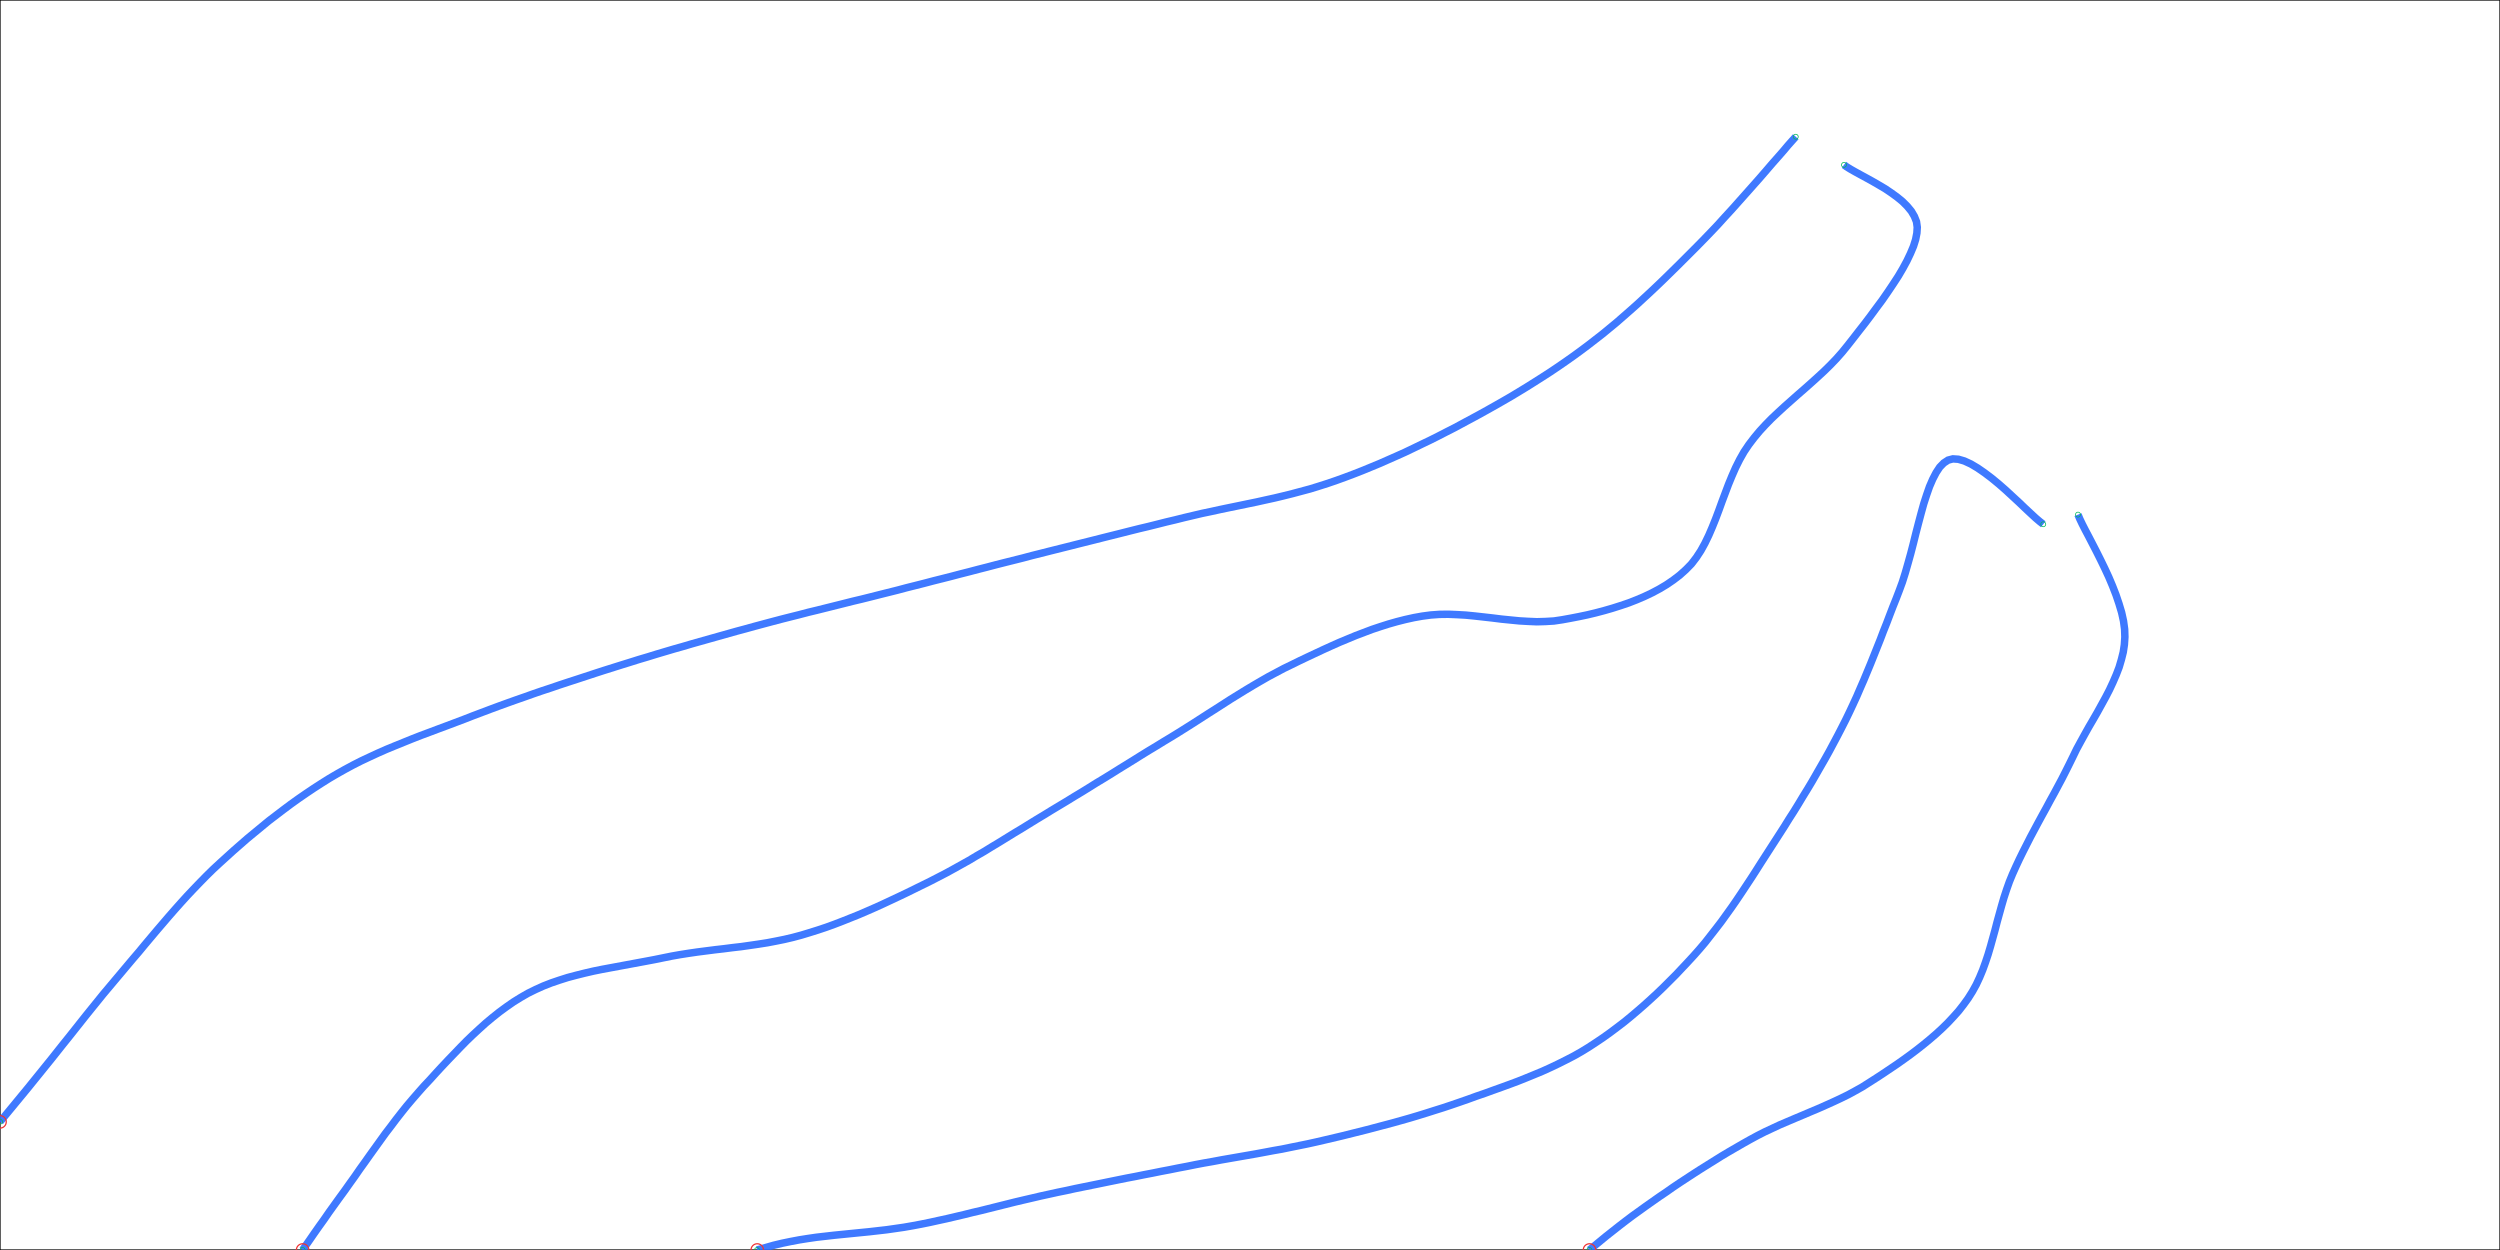
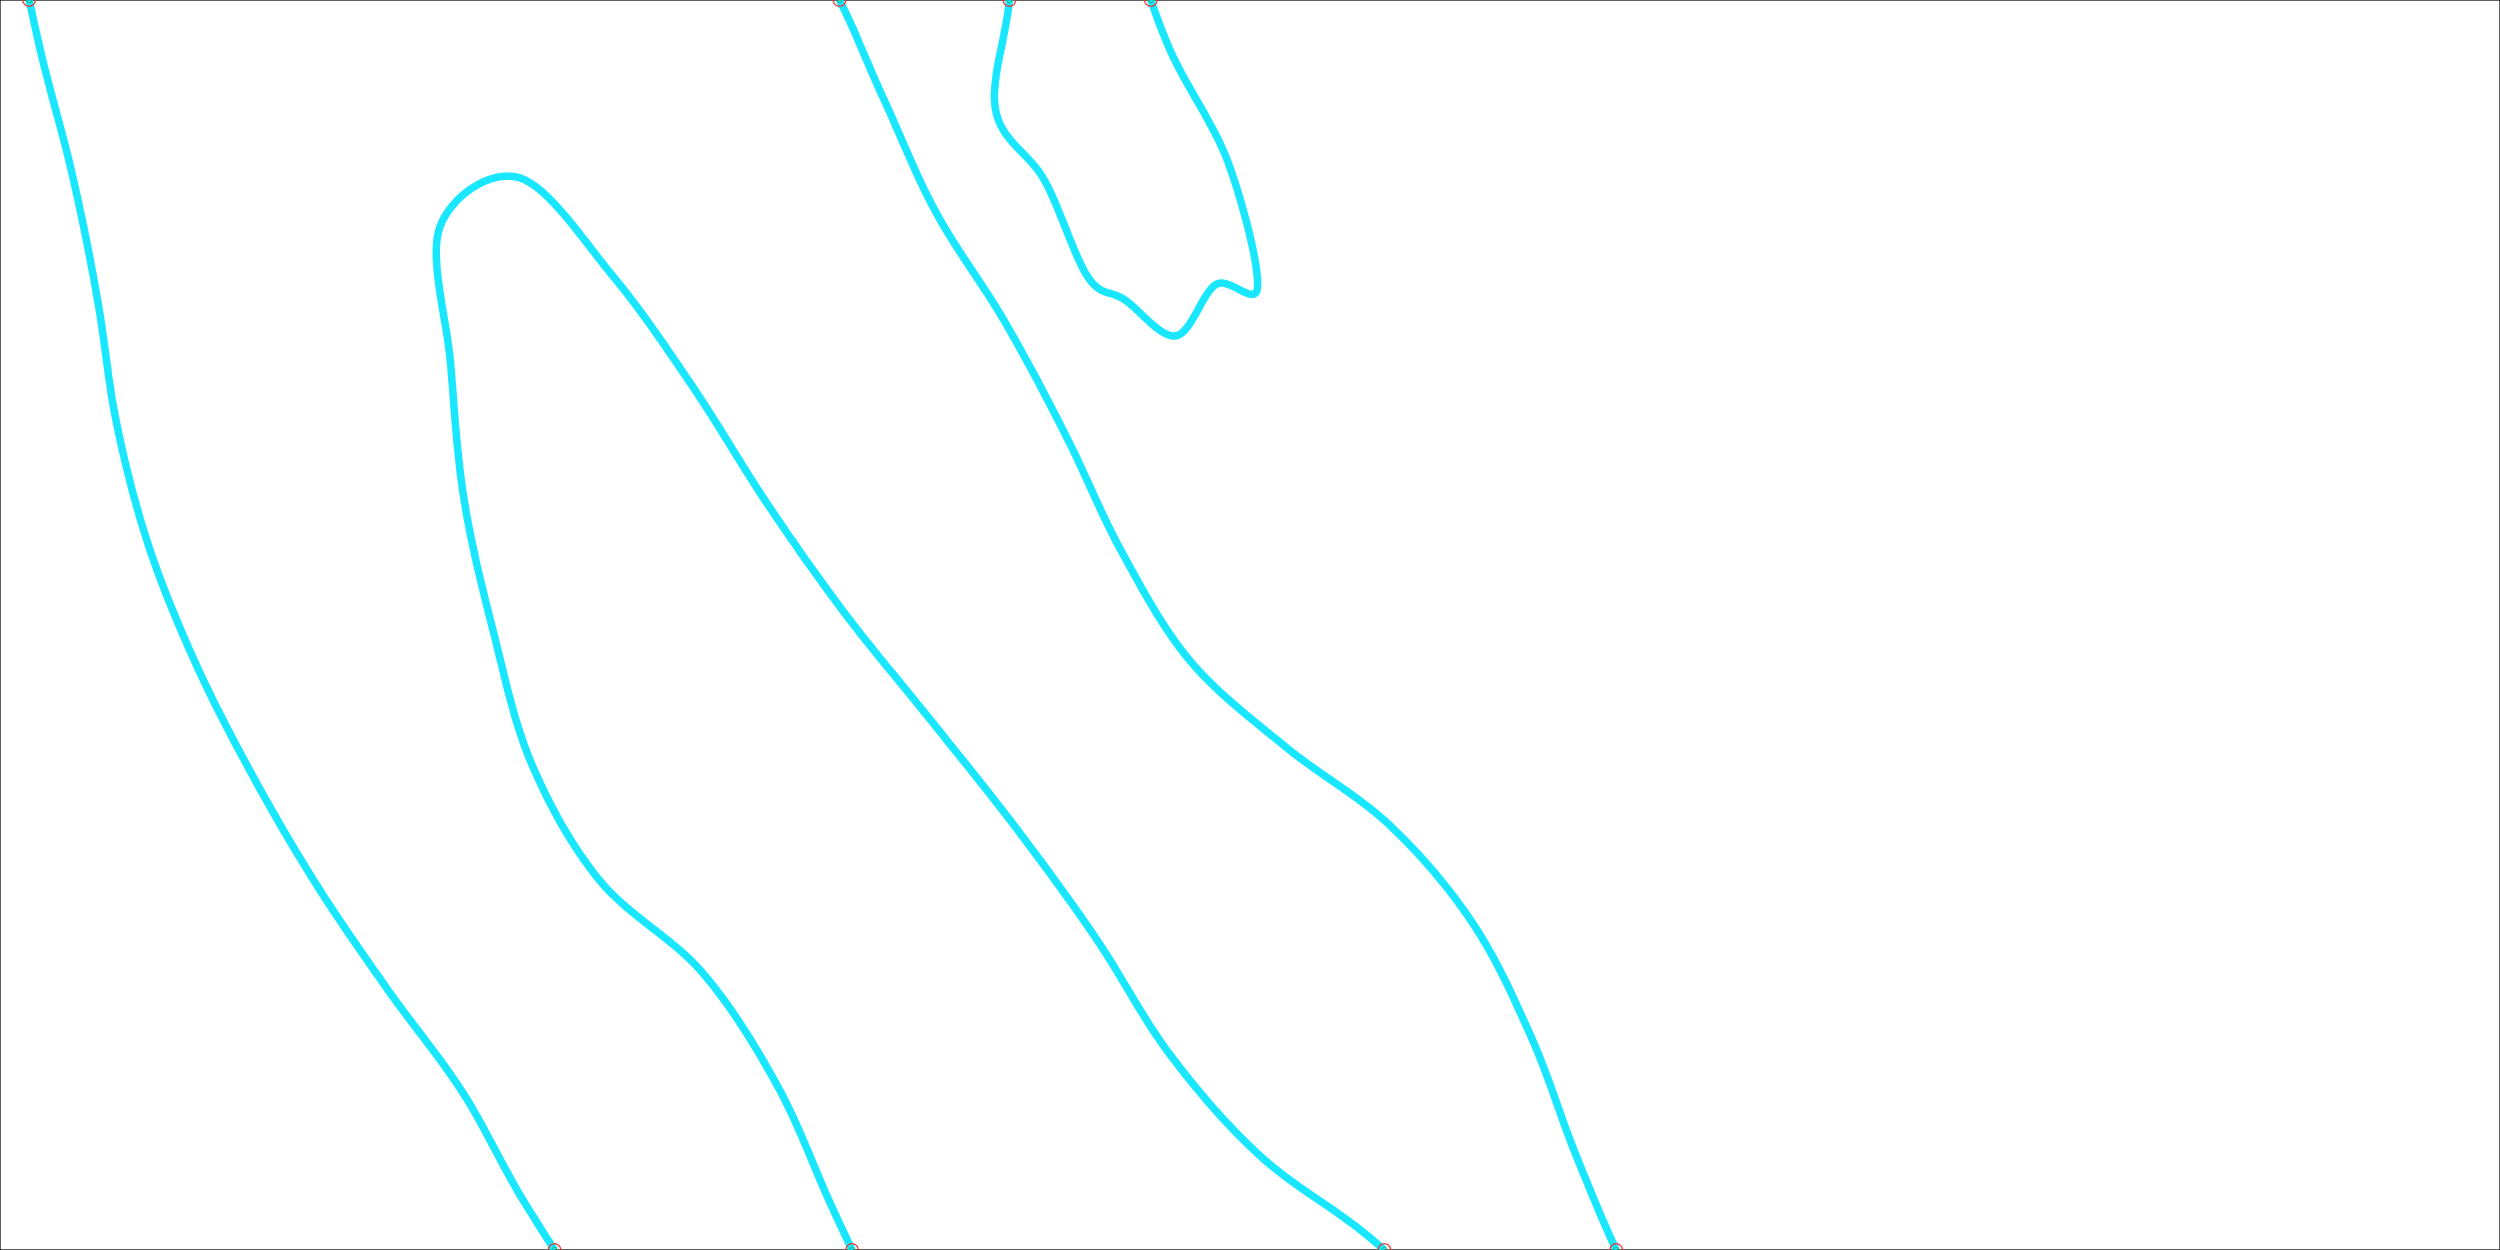
<svg xmlns="http://www.w3.org/2000/svg" width="2000mm" height="1000mm" viewBox="0 0 2000 1000">
  <g id="outline">
    <rect x="0" y="0" width="2000" height="1000" fill="none" stroke="#000" stroke-width="1" />
  </g>
  <g id="channels">
-     <path d="M 1475.2 131.9 L 1477.4 133.5 L 1480.5 135.4 L 1484.2 137.5 L 1488.4 139.8 L 1493.0 142.3 L 1497.9 145.0 L 1502.9 147.9 L 1508.0 150.9 L 1512.9 154.2 L 1517.6 157.6 L 1522.0 161.2 L 1525.8 165.0 L 1529.1 169.0 L 1531.5 173.1 L 1533.2 177.4 L 1533.8 181.8 L 1533.8 181.8 L 1533.5 186.5 L 1532.5 191.6 L 1530.8 197.0 L 1528.4 202.7 L 1525.6 208.6 L 1522.3 214.7 L 1518.6 221.0 L 1514.5 227.3 L 1510.2 233.7 L 1505.7 240.2 L 1501.0 246.5 L 1496.3 252.9 L 1491.6 259.1 L 1486.9 265.1 L 1482.4 270.9 L 1478.0 276.5 L 1478.0 276.5 L 1473.7 281.8 L 1469.1 287.0 L 1464.3 292.0 L 1459.3 296.9 L 1454.1 301.7 L 1448.9 306.4 L 1443.6 311.1 L 1438.2 315.8 L 1432.9 320.5 L 1427.6 325.2 L 1422.4 330.0 L 1417.3 334.8 L 1412.4 339.8 L 1407.7 344.9 L 1403.3 350.2 L 1399.1 355.7 L 1399.1 355.7 L 1395.2 361.5 L 1391.7 367.7 L 1388.5 374.1 L 1385.6 380.7 L 1382.8 387.5 L 1380.2 394.4 L 1377.6 401.3 L 1375.1 408.2 L 1372.5 415.1 L 1369.8 421.8 L 1367.0 428.3 L 1364.0 434.5 L 1360.7 440.5 L 1357.1 446.0 L 1353.1 451.2 L 1348.6 455.8 L 1348.6 455.8 L 1343.8 460.1 L 1338.7 464.0 L 1333.3 467.7 L 1327.6 471.1 L 1321.8 474.2 L 1315.7 477.1 L 1309.4 479.8 L 1303.0 482.3 L 1296.5 484.5 L 1289.9 486.6 L 1283.3 488.5 L 1276.5 490.3 L 1269.8 491.9 L 1263.1 493.3 L 1256.4 494.6 L 1249.8 495.8 L 1249.8 495.8 L 1243.1 496.8 L 1236.3 497.2 L 1229.5 497.4 L 1222.5 497.1 L 1215.5 496.7 L 1208.4 496.0 L 1201.3 495.3 L 1194.1 494.4 L 1187.0 493.6 L 1179.8 492.8 L 1172.7 492.1 L 1165.6 491.7 L 1158.5 491.4 L 1151.5 491.5 L 1144.6 492.0 L 1137.8 492.9 L 1137.8 492.9 L 1131.1 494.1 L 1124.3 495.6 L 1117.6 497.3 L 1110.9 499.2 L 1104.3 501.3 L 1097.7 503.5 L 1091.1 506.0 L 1084.5 508.5 L 1078.0 511.2 L 1071.5 513.9 L 1065.0 516.8 L 1058.6 519.7 L 1052.2 522.7 L 1045.8 525.7 L 1039.5 528.7 L 1033.2 531.8 L 1033.2 531.8 L 1027.0 534.8 L 1020.8 538.1 L 1014.6 541.4 L 1008.5 544.9 L 1002.5 548.4 L 996.5 552.0 L 990.5 555.7 L 984.5 559.4 L 978.6 563.2 L 972.7 567.0 L 966.7 570.8 L 960.8 574.6 L 954.9 578.4 L 948.9 582.2 L 943.0 585.9 L 937.0 589.6 L 937.0 589.6 L 931.0 593.2 L 925.0 596.9 L 919.0 600.5 L 913.0 604.2 L 907.1 607.9 L 901.1 611.6 L 895.1 615.3 L 889.2 619.0 L 883.2 622.7 L 877.2 626.3 L 871.3 630.0 L 865.3 633.7 L 859.3 637.3 L 853.3 641.0 L 847.3 644.6 L 841.3 648.2 L 841.3 648.2 L 835.3 651.9 L 829.3 655.5 L 823.3 659.2 L 817.3 662.9 L 811.3 666.5 L 805.3 670.2 L 799.3 673.9 L 793.3 677.5 L 787.3 681.2 L 781.2 684.7 L 775.2 688.3 L 769.1 691.7 L 763.0 695.1 L 756.8 698.5 L 750.6 701.7 L 744.4 704.9 L 744.4 704.9 L 738.1 708.0 L 731.8 711.1 L 725.5 714.2 L 719.2 717.2 L 712.8 720.2 L 706.4 723.2 L 700.0 726.1 L 693.6 728.9 L 687.1 731.7 L 680.6 734.3 L 674.1 736.9 L 667.6 739.4 L 661.0 741.8 L 654.4 744.0 L 647.7 746.1 L 641.1 748.1 L 641.1 748.1 L 634.4 749.9 L 627.6 751.5 L 620.7 752.9 L 613.9 754.2 L 606.9 755.3 L 600.0 756.3 L 593.0 757.3 L 586.0 758.1 L 579.0 759.0 L 572.0 759.8 L 565.0 760.7 L 558.0 761.6 L 551.1 762.6 L 544.1 763.7 L 537.3 764.9 L 530.4 766.3 L 530.4 766.3 L 523.5 767.7 L 516.6 769.0 L 509.6 770.3 L 502.6 771.6 L 495.6 772.9 L 488.6 774.2 L 481.6 775.5 L 474.7 776.9 L 467.8 778.5 L 461.0 780.2 L 454.2 782.0 L 447.6 784.1 L 441.1 786.3 L 434.7 788.8 L 428.5 791.6 L 422.4 794.6 L 422.4 794.6 L 416.5 798.0 L 410.7 801.6 L 405.1 805.5 L 399.5 809.6 L 394.1 813.9 L 388.7 818.4 L 383.5 823.1 L 378.3 827.9 L 373.2 832.8 L 368.2 837.9 L 363.3 843.0 L 358.4 848.1 L 353.5 853.3 L 348.7 858.5 L 344.0 863.7 L 339.2 868.8 L 339.2 868.8 L 334.6 874.0 L 330.0 879.3 L 325.5 884.6 L 321.1 890.1 L 316.8 895.6 L 312.6 901.2 L 308.3 906.8 L 304.2 912.5 L 300.1 918.2 L 296.0 923.9 L 291.9 929.7 L 287.8 935.4 L 283.8 941.2 L 279.7 946.9 L 275.6 952.7 L 271.5 958.3 L 271.5 958.3 L 267.4 964.0 L 263.3 969.7 L 259.3 975.5 L 255.2 981.2 L 251.2 986.9 L 247.2 992.7 L 243.2 998.4 L 242.1 1000.0" fill="none" stroke="#2b6bff" stroke-width="6.0" stroke-opacity="0.9" />
-     <path d="M 605.6 1000.0 L 605.6 1000.0 L 612.3 998.1 L 619.0 996.2 L 619.0 996.2 L 625.7 994.6 L 632.5 993.2 L 639.4 991.9 L 646.3 990.8 L 653.2 989.8 L 660.2 989.0 L 667.2 988.2 L 674.2 987.5 L 681.2 986.8 L 688.2 986.1 L 695.3 985.4 L 702.3 984.6 L 709.3 983.8 L 716.3 982.8 L 723.2 981.8 L 730.1 980.6 L 730.1 980.6 L 737.0 979.3 L 743.9 977.9 L 750.7 976.4 L 757.6 974.9 L 764.4 973.3 L 771.2 971.7 L 778.0 970.0 L 784.9 968.4 L 791.7 966.7 L 798.5 965.0 L 805.3 963.3 L 812.1 961.6 L 818.9 960.0 L 825.8 958.4 L 832.6 956.8 L 839.5 955.3 L 839.5 955.3 L 846.3 953.8 L 853.2 952.4 L 860.0 950.9 L 866.9 949.5 L 873.8 948.1 L 880.7 946.7 L 887.5 945.3 L 894.4 943.9 L 901.3 942.5 L 908.2 941.2 L 915.1 939.8 L 921.9 938.5 L 928.8 937.1 L 935.7 935.8 L 942.6 934.4 L 949.5 933.1 L 949.5 933.1 L 956.4 931.7 L 963.3 930.4 L 970.2 929.2 L 977.1 927.9 L 984.0 926.7 L 990.9 925.5 L 997.8 924.3 L 1004.7 923.1 L 1011.7 921.8 L 1018.6 920.5 L 1025.5 919.3 L 1032.3 917.9 L 1039.2 916.5 L 1046.1 915.1 L 1052.9 913.6 L 1059.8 912.0 L 1059.8 912.0 L 1066.6 910.4 L 1073.4 908.8 L 1080.2 907.1 L 1087.0 905.4 L 1093.8 903.7 L 1100.6 901.9 L 1107.4 900.1 L 1114.2 898.3 L 1121.0 896.4 L 1127.7 894.5 L 1134.4 892.5 L 1141.2 890.4 L 1147.8 888.3 L 1154.5 886.2 L 1161.1 884.0 L 1167.8 881.7 L 1167.8 881.7 L 1174.4 879.4 L 1181.0 877.0 L 1187.7 874.7 L 1194.3 872.3 L 1201.0 869.9 L 1207.6 867.5 L 1214.3 865.0 L 1220.8 862.4 L 1227.4 859.7 L 1233.9 857.0 L 1240.3 854.1 L 1246.6 851.1 L 1252.8 848.0 L 1259.0 844.8 L 1265.0 841.4 L 1270.9 837.8 L 1270.9 837.8 L 1276.7 834.0 L 1282.5 830.1 L 1288.1 826.1 L 1293.7 821.9 L 1299.2 817.7 L 1304.7 813.2 L 1310.0 808.7 L 1315.3 804.1 L 1320.5 799.4 L 1325.7 794.6 L 1330.8 789.7 L 1335.7 784.8 L 1340.7 779.8 L 1345.5 774.7 L 1350.3 769.6 L 1355.0 764.5 L 1355.0 764.5 L 1359.6 759.3 L 1364.1 754.0 L 1368.4 748.5 L 1372.7 743.0 L 1377.0 737.4 L 1381.1 731.7 L 1385.2 726.0 L 1389.2 720.2 L 1393.1 714.4 L 1397.0 708.5 L 1400.9 702.6 L 1404.7 696.7 L 1408.5 690.7 L 1412.3 684.8 L 1416.1 678.9 L 1419.9 673.0 L 1419.9 673.0 L 1423.7 667.1 L 1427.5 661.2 L 1431.2 655.2 L 1435.0 649.3 L 1438.7 643.3 L 1442.3 637.3 L 1446.0 631.3 L 1449.6 625.3 L 1453.1 619.2 L 1456.6 613.1 L 1460.1 607.0 L 1463.5 600.9 L 1466.8 594.7 L 1470.1 588.5 L 1473.3 582.3 L 1476.5 576.0 L 1476.5 576.0 L 1479.5 569.8 L 1482.5 563.4 L 1485.4 557.1 L 1488.2 550.6 L 1491.0 544.2 L 1493.7 537.7 L 1496.4 531.2 L 1499.0 524.7 L 1501.6 518.2 L 1504.2 511.7 L 1506.7 505.1 L 1509.3 498.6 L 1511.8 492.0 L 1514.3 485.5 L 1516.9 479.0 L 1519.4 472.5 L 1519.4 472.5 L 1521.9 465.7 L 1524.2 458.4 L 1526.4 450.7 L 1528.6 442.8 L 1530.7 434.7 L 1532.7 426.6 L 1534.8 418.5 L 1536.9 410.6 L 1539.0 403.0 L 1541.3 395.9 L 1543.6 389.3 L 1546.2 383.3 L 1548.9 378.1 L 1551.8 373.7 L 1555.0 370.4 L 1558.5 368.1 L 1558.5 368.1 L 1562.3 367.1 L 1566.7 367.4 L 1571.5 368.8 L 1576.7 371.2 L 1582.1 374.4 L 1587.6 378.2 L 1593.3 382.5 L 1599.0 387.2 L 1604.6 392.1 L 1610.0 397.1 L 1615.2 401.9 L 1620.0 406.5 L 1624.5 410.7 L 1628.5 414.4 L 1631.9 417.3 L 1634.6 419.4" fill="none" stroke="#2b6bff" stroke-width="6.0" stroke-opacity="0.9" />
-     <path d="M 1662.4 411.7 L 1663.8 415.1 L 1665.8 419.3 L 1668.2 424.0 L 1671.0 429.3 L 1674.0 435.1 L 1677.2 441.3 L 1680.5 447.9 L 1683.8 454.7 L 1687.0 461.6 L 1690.0 468.7 L 1692.8 475.9 L 1695.2 483.0 L 1697.3 490.0 L 1698.8 496.8 L 1699.7 503.4 L 1699.9 509.6 L 1699.9 509.6 L 1699.5 515.7 L 1698.6 521.7 L 1697.1 527.7 L 1695.3 533.8 L 1693.0 539.8 L 1690.4 545.8 L 1687.6 551.8 L 1684.5 557.8 L 1681.2 563.8 L 1677.9 569.8 L 1674.5 575.7 L 1671.0 581.7 L 1667.7 587.6 L 1664.4 593.6 L 1661.2 599.5 L 1658.3 605.5 L 1658.3 605.5 L 1655.4 611.4 L 1652.5 617.2 L 1649.5 623.1 L 1646.4 628.9 L 1643.3 634.7 L 1640.1 640.5 L 1637.0 646.3 L 1633.8 652.1 L 1630.6 658.0 L 1627.5 663.8 L 1624.4 669.6 L 1621.4 675.5 L 1618.4 681.4 L 1615.5 687.3 L 1612.7 693.3 L 1610.0 699.3 L 1610.0 699.3 L 1607.5 705.4 L 1605.3 711.6 L 1603.2 718.0 L 1601.3 724.5 L 1599.5 731.0 L 1597.7 737.5 L 1596.0 744.1 L 1594.2 750.6 L 1592.4 757.1 L 1590.5 763.5 L 1588.4 769.8 L 1586.2 775.9 L 1583.7 781.9 L 1581.0 787.7 L 1577.9 793.3 L 1574.5 798.7 L 1574.5 798.7 L 1570.8 803.8 L 1566.9 808.8 L 1562.6 813.6 L 1558.2 818.3 L 1553.6 822.8 L 1548.8 827.2 L 1543.8 831.5 L 1538.7 835.7 L 1533.5 839.8 L 1528.2 843.8 L 1522.8 847.7 L 1517.4 851.5 L 1511.9 855.2 L 1506.4 858.9 L 1500.9 862.5 L 1495.4 866.0 L 1495.4 866.0 L 1489.9 869.5 L 1484.2 872.7 L 1478.5 875.8 L 1472.6 878.7 L 1466.6 881.5 L 1460.6 884.2 L 1454.5 886.9 L 1448.3 889.5 L 1442.2 892.1 L 1436.0 894.7 L 1429.9 897.3 L 1423.8 899.9 L 1417.8 902.7 L 1411.8 905.5 L 1405.9 908.5 L 1400.0 911.7 L 1400.0 911.7 L 1394.3 914.9 L 1388.6 918.2 L 1382.9 921.5 L 1377.2 924.9 L 1371.6 928.4 L 1366.0 931.9 L 1360.4 935.4 L 1354.8 939.0 L 1349.3 942.6 L 1343.8 946.2 L 1338.3 949.9 L 1332.9 953.7 L 1327.4 957.4 L 1322.0 961.2 L 1316.6 965.0 L 1311.2 968.9 L 1311.2 968.9 L 1305.9 972.7 L 1300.6 976.7 L 1295.4 980.7 L 1290.2 984.8 L 1285.0 988.9 L 1279.9 993.1 L 1274.8 997.3 L 1271.5 1000.0" fill="none" stroke="#2b6bff" stroke-width="6.0" stroke-opacity="0.9" />
-     <path d="M 0.0 897.4 L 3.7 893.0 L 8.4 887.3 L 13.1 881.6 L 17.8 875.9 L 22.5 870.2 L 22.5 870.2 L 27.1 864.5 L 31.8 858.7 L 36.4 853.0 L 41.1 847.2 L 45.7 841.4 L 50.3 835.6 L 54.9 829.9 L 59.5 824.1 L 64.1 818.3 L 68.7 812.5 L 73.3 806.8 L 78.0 801.0 L 82.6 795.3 L 87.4 789.6 L 92.1 784.0 L 96.9 778.3 L 96.9 778.3 L 101.6 772.7 L 106.4 767.0 L 111.2 761.4 L 115.9 755.7 L 120.7 750.0 L 125.5 744.3 L 130.3 738.7 L 135.1 733.1 L 140.0 727.5 L 144.9 722.0 L 149.9 716.5 L 155.0 711.1 L 160.1 705.8 L 165.2 700.6 L 170.5 695.4 L 175.9 690.4 L 175.9 690.4 L 181.3 685.5 L 186.8 680.5 L 192.3 675.7 L 197.9 670.8 L 203.6 666.1 L 209.3 661.4 L 215.0 656.7 L 220.9 652.2 L 226.8 647.7 L 232.7 643.3 L 238.7 639.0 L 244.8 634.8 L 250.9 630.7 L 257.1 626.7 L 263.3 622.8 L 269.6 619.1 L 269.6 619.1 L 276.0 615.5 L 282.5 612.0 L 289.0 608.7 L 295.6 605.6 L 302.3 602.5 L 309.1 599.5 L 315.9 596.7 L 322.8 593.9 L 329.7 591.1 L 336.6 588.4 L 343.6 585.8 L 350.5 583.2 L 357.5 580.6 L 364.4 578.0 L 371.3 575.4 L 378.2 572.7 L 378.2 572.7 L 385.1 570.1 L 392.0 567.5 L 399.0 564.9 L 405.9 562.4 L 412.9 559.9 L 419.8 557.5 L 426.8 555.0 L 433.8 552.6 L 440.8 550.3 L 447.8 547.9 L 454.8 545.6 L 461.9 543.3 L 468.9 541.0 L 475.9 538.7 L 483.0 536.4 L 490.0 534.2 L 490.0 534.2 L 497.0 532.0 L 504.1 529.8 L 511.1 527.6 L 518.2 525.5 L 525.3 523.3 L 532.4 521.2 L 539.5 519.1 L 546.6 517.1 L 553.7 515.0 L 560.8 513.0 L 567.9 511.0 L 575.0 509.0 L 582.1 507.0 L 589.2 505.0 L 596.3 503.1 L 603.5 501.1 L 603.5 501.1 L 610.6 499.2 L 617.7 497.3 L 624.9 495.4 L 632.0 493.6 L 639.2 491.8 L 646.4 489.9 L 653.5 488.2 L 660.7 486.4 L 667.9 484.6 L 675.1 482.8 L 682.2 481.0 L 689.4 479.3 L 696.6 477.5 L 703.7 475.7 L 710.9 473.9 L 718.1 472.1 L 718.1 472.1 L 725.2 470.2 L 732.4 468.4 L 739.5 466.6 L 746.7 464.7 L 753.9 462.9 L 761.0 461.1 L 768.2 459.2 L 775.3 457.4 L 782.5 455.5 L 789.6 453.7 L 796.8 451.8 L 803.9 450.0 L 811.1 448.2 L 818.3 446.4 L 825.4 444.5 L 832.6 442.7 L 832.6 442.7 L 839.7 440.9 L 846.9 439.1 L 854.1 437.3 L 861.2 435.5 L 868.4 433.7 L 875.6 431.9 L 882.7 430.1 L 889.9 428.3 L 897.1 426.5 L 904.2 424.7 L 911.4 422.9 L 918.6 421.2 L 925.8 419.4 L 932.9 417.6 L 940.1 415.9 L 947.3 414.1 L 947.3 414.1 L 954.5 412.4 L 961.7 410.7 L 968.9 409.2 L 976.2 407.6 L 983.4 406.1 L 990.7 404.6 L 997.9 403.1 L 1005.2 401.6 L 1012.4 400.0 L 1019.7 398.4 L 1026.8 396.7 L 1034.0 394.9 L 1041.1 393.0 L 1048.2 391.1 L 1055.3 388.9 L 1062.2 386.7 L 1062.2 386.7 L 1069.2 384.3 L 1076.1 381.8 L 1083.0 379.2 L 1089.9 376.5 L 1096.7 373.7 L 1103.5 370.9 L 1110.3 367.9 L 1117.1 364.9 L 1123.8 361.9 L 1130.5 358.7 L 1137.1 355.5 L 1143.8 352.3 L 1150.4 349.0 L 1157.0 345.6 L 1163.5 342.3 L 1170.0 338.8 L 1170.0 338.8 L 1176.5 335.3 L 1183.0 331.8 L 1189.5 328.2 L 1195.9 324.6 L 1202.4 320.9 L 1208.8 317.2 L 1215.1 313.4 L 1221.5 309.5 L 1227.7 305.6 L 1234.0 301.6 L 1240.2 297.6 L 1246.3 293.5 L 1252.4 289.3 L 1258.5 285.0 L 1264.4 280.7 L 1270.3 276.3 L 1270.3 276.3 L 1276.1 271.8 L 1281.9 267.3 L 1287.6 262.6 L 1293.3 257.9 L 1298.8 253.1 L 1304.4 248.2 L 1309.9 243.3 L 1315.3 238.3 L 1320.7 233.3 L 1326.1 228.2 L 1331.4 223.1 L 1336.7 217.9 L 1342.0 212.7 L 1347.2 207.5 L 1352.4 202.3 L 1357.6 197.1 L 1357.6 197.1 L 1362.9 191.7 L 1368.4 186.0 L 1374.1 180.0 L 1379.8 173.7 L 1385.6 167.4 L 1391.3 161.0 L 1397.0 154.6 L 1402.6 148.3 L 1408.0 142.2 L 1413.1 136.3 L 1418.0 130.6 L 1422.6 125.4 L 1426.8 120.6 L 1430.5 116.2 L 1433.8 112.5 L 1436.6 109.4" fill="none" stroke="#2b6bff" stroke-width="6.0" stroke-opacity="0.9" />
+     <path d="M 1292.9 1000.0 L 1291.9 997.8 L 1289.2 991.9 L 1286.6 986.0 L 1284.0 980.1 L 1281.4 974.2 L 1278.9 968.2 L 1276.4 962.3 L 1273.9 956.3 L 1271.4 950.3 L 1269.0 944.3 L 1266.5 938.4 L 1264.1 932.4 L 1261.7 926.4 L 1261.7 926.4 L 1259.3 920.4 L 1256.9 914.4 L 1254.7 908.3 L 1252.4 902.3 L 1250.2 896.2 L 1248.1 890.1 L 1245.9 884.0 L 1243.7 877.9 L 1241.6 871.8 L 1239.4 865.7 L 1237.1 859.7 L 1234.8 853.6 L 1232.5 847.6 L 1230.1 841.6 L 1227.6 835.7 L 1225.1 829.8 L 1225.1 829.8 L 1222.4 823.9 L 1219.8 818.0 L 1217.1 812.1 L 1214.4 806.2 L 1211.7 800.3 L 1209.0 794.4 L 1206.2 788.6 L 1203.3 782.7 L 1200.4 777.0 L 1197.4 771.2 L 1194.4 765.5 L 1191.2 759.9 L 1188.0 754.3 L 1184.7 748.8 L 1181.3 743.4 L 1177.8 738.0 L 1177.8 738.0 L 1174.2 732.7 L 1170.5 727.4 L 1166.7 722.2 L 1162.9 717.1 L 1158.9 711.9 L 1154.9 706.9 L 1150.8 701.9 L 1146.7 696.9 L 1142.4 692.0 L 1138.1 687.2 L 1133.8 682.4 L 1129.3 677.7 L 1124.9 673.1 L 1120.3 668.5 L 1115.7 664.0 L 1111.1 659.6 L 1111.1 659.6 L 1106.3 655.2 L 1101.5 651.1 L 1096.5 647.0 L 1091.4 643.1 L 1086.2 639.2 L 1081.0 635.4 L 1075.7 631.7 L 1070.4 628.0 L 1065.1 624.3 L 1059.7 620.6 L 1054.4 616.9 L 1049.1 613.1 L 1043.8 609.3 L 1038.6 605.5 L 1033.5 601.6 L 1028.5 597.5 L 1028.5 597.5 L 1023.5 593.4 L 1018.5 589.4 L 1013.4 585.3 L 1008.4 581.2 L 1003.4 577.1 L 998.4 573.0 L 993.4 568.8 L 988.5 564.6 L 983.6 560.4 L 978.8 556.1 L 974.0 551.7 L 969.4 547.2 L 964.8 542.7 L 960.4 538.1 L 956.1 533.4 L 951.9 528.5 L 951.9 528.5 L 947.9 523.6 L 944.0 518.5 L 940.2 513.4 L 936.5 508.1 L 932.9 502.8 L 929.4 497.4 L 925.9 491.9 L 922.6 486.3 L 919.3 480.8 L 916.0 475.1 L 912.8 469.5 L 909.7 463.8 L 906.5 458.1 L 903.4 452.5 L 900.3 446.8 L 897.2 441.1 L 897.2 441.1 L 894.1 435.5 L 891.2 429.8 L 888.3 424.0 L 885.4 418.2 L 882.6 412.4 L 879.9 406.5 L 877.2 400.7 L 874.5 394.8 L 871.8 388.9 L 869.1 383.0 L 866.4 377.1 L 863.7 371.3 L 861.0 365.4 L 858.2 359.6 L 855.3 353.8 L 852.4 348.0 L 852.4 348.0 L 849.5 342.2 L 846.6 336.5 L 843.6 330.7 L 840.7 325.0 L 837.7 319.3 L 834.7 313.6 L 831.7 307.8 L 828.7 302.1 L 825.6 296.4 L 822.5 290.8 L 819.4 285.1 L 816.3 279.4 L 813.2 273.8 L 810.0 268.2 L 806.8 262.6 L 803.6 257.0 L 803.6 257.0 L 800.3 251.4 L 796.9 245.9 L 793.5 240.5 L 790.0 235.0 L 786.4 229.6 L 782.9 224.2 L 779.3 218.8 L 775.7 213.4 L 772.1 208.0 L 768.6 202.6 L 765.1 197.2 L 761.6 191.7 L 758.2 186.2 L 754.9 180.7 L 751.7 175.1 L 748.6 169.5 L 748.6 169.5 L 745.5 163.8 L 742.6 158.1 L 739.7 152.3 L 736.9 146.5 L 734.2 140.7 L 731.5 134.8 L 728.9 128.9 L 726.3 123.0 L 723.7 117.1 L 721.1 111.2 L 718.5 105.2 L 715.9 99.3 L 713.4 93.4 L 710.7 87.5 L 708.1 81.6 L 705.4 75.8 L 705.4 75.8 L 702.7 69.9 L 700.1 64.0 L 697.5 58.1 L 695.0 52.1 L 692.4 46.2 L 689.9 40.2 L 687.3 34.3 L 684.8 28.3 L 682.2 22.4 L 679.5 16.5 L 676.8 10.7 L 674.0 4.9 L 671.6 0.0" fill="none" stroke="#00e5ff" stroke-width="6.0" stroke-opacity="0.9" />
+     <path d="M 807.5 0.0 L 807.1 4.1 L 806.2 10.9 L 805.0 17.8 L 803.7 24.7 L 802.4 31.5 L 801.0 38.4 L 799.6 45.1 L 798.3 51.7 L 797.2 58.2 L 796.4 64.4 L 795.8 70.5 L 795.5 76.3 L 795.7 81.8 L 796.3 87.0 L 796.3 87.0 L 797.3 91.8 L 798.8 96.2 L 800.5 100.2 L 802.6 104.0 L 804.9 107.6 L 807.5 110.9 L 810.2 114.1 L 813.0 117.2 L 816.0 120.3 L 819.0 123.4 L 822.0 126.5 L 824.9 129.7 L 827.8 133.0 L 830.6 136.5 L 833.2 140.3 L 835.6 144.3 L 835.6 144.3 L 838.0 148.7 L 840.2 153.4 L 842.5 158.4 L 844.8 163.6 L 847.0 169.0 L 849.2 174.4 L 851.4 179.9 L 853.6 185.4 L 855.7 190.8 L 857.9 196.0 L 860.0 201.1 L 862.1 205.9 L 864.2 210.4 L 866.2 214.6 L 868.2 218.3 L 870.3 221.5 L 870.3 221.5 L 872.2 224.3 L 874.1 226.6 L 876.0 228.5 L 877.8 230.0 L 879.5 231.3 L 881.2 232.3 L 883.0 233.1 L 884.7 233.7 L 886.4 234.3 L 888.2 234.8 L 889.9 235.3 L 891.8 235.9 L 893.7 236.6 L 895.7 237.5 L 897.7 238.5 L 899.9 239.9 L 899.9 239.9 L 902.1 241.5 L 904.5 243.5 L 907.0 245.6 L 909.5 248.0 L 912.1 250.5 L 914.7 253.0 L 917.4 255.5 L 920.1 258.0 L 922.9 260.4 L 925.6 262.6 L 928.2 264.5 L 930.9 266.2 L 933.5 267.5 L 936.0 268.4 L 938.4 268.8 L 940.7 268.7 L 940.7 268.7 L 943.0 268.0 L 945.2 266.6 L 947.3 264.7 L 949.3 262.3 L 951.4 259.6 L 953.4 256.5 L 955.3 253.2 L 957.3 249.8 L 959.2 246.3 L 961.1 242.8 L 963.0 239.5 L 964.9 236.4 L 966.9 233.5 L 968.8 231.1 L 970.8 229.0 L 972.8 227.5 L 972.8 227.5 L 975.0 226.7 L 977.3 226.4 L 979.8 226.7 L 982.4 227.5 L 985.0 228.5 L 987.7 229.7 L 990.3 231.1 L 992.9 232.4 L 995.3 233.6 L 997.7 234.6 L 999.8 235.3 L 1001.7 235.5 L 1003.3 235.2 L 1004.6 234.3 L 1005.5 232.6 L 1006.0 230.0 L 1006.0 230.0 L 1006.1 226.5 L 1005.9 222.3 L 1005.4 217.4 L 1004.7 212.0 L 1003.6 206.0 L 1002.4 199.6 L 1000.9 192.9 L 999.3 185.9 L 997.5 178.7 L 995.5 171.4 L 993.5 164.1 L 991.4 156.8 L 989.2 149.7 L 987.0 142.8 L 984.7 136.2 L 982.5 130.0 L 982.5 130.0 L 980.2 124.0 L 977.6 118.2 L 974.9 112.3 L 972.0 106.6 L 969.0 100.9 L 965.9 95.2 L 962.8 89.5 L 959.6 83.9 L 956.3 78.3 L 953.1 72.6 L 949.9 67.0 L 946.7 61.3 L 943.6 55.6 L 940.7 49.8 L 937.8 44.0 L 935.2 38.1 L 935.2 38.1 L 932.7 32.2 L 930.3 26.2 L 927.9 20.2 L 925.7 14.2 L 923.5 8.1 L 921.4 2.0 L 920.7 0.0" fill="none" stroke="#00e5ff" stroke-width="6.0" stroke-opacity="0.9" />
+     <path d="M 23.3 0.0 L 24.5 5.1 L 25.8 11.2 L 27.1 17.4 L 28.5 23.6 L 29.9 29.8 L 31.3 35.9 L 32.7 42.1 L 32.7 42.1 L 34.2 48.2 L 35.7 54.4 L 37.3 60.5 L 38.9 66.6 L 40.5 72.7 L 42.1 78.8 L 43.8 85.0 L 45.4 91.1 L 47.1 97.2 L 48.7 103.3 L 50.3 109.4 L 51.9 115.5 L 53.5 121.6 L 55.0 127.8 L 56.5 133.9 L 57.9 140.1 L 57.9 140.1 L 59.3 146.2 L 60.7 152.4 L 62.1 158.6 L 63.4 164.8 L 64.7 170.9 L 66.0 177.1 L 67.3 183.3 L 68.6 189.5 L 69.8 195.7 L 71.0 201.9 L 72.2 208.1 L 73.4 214.4 L 74.6 220.6 L 75.7 226.8 L 76.8 233.0 L 77.9 239.2 L 77.9 239.2 L 79.0 245.5 L 80.0 251.7 L 81.0 258.0 L 81.9 264.2 L 82.8 270.5 L 83.6 276.8 L 84.5 283.0 L 85.3 289.3 L 86.2 295.6 L 87.0 301.9 L 88.0 308.1 L 88.9 314.4 L 89.9 320.6 L 91.0 326.8 L 92.1 333.0 L 93.4 339.2 L 93.4 339.2 L 94.7 345.4 L 96.0 351.6 L 97.4 357.8 L 98.8 363.9 L 100.2 370.1 L 101.7 376.2 L 103.3 382.4 L 104.8 388.5 L 106.4 394.6 L 108.1 400.7 L 109.8 406.8 L 111.5 412.9 L 113.3 419.0 L 115.2 425.0 L 117.1 431.0 L 119.0 437.0 L 119.0 437.0 L 121.0 443.0 L 123.1 449.0 L 125.2 454.9 L 127.4 460.9 L 129.6 466.8 L 131.9 472.7 L 134.2 478.6 L 136.6 484.5 L 139.0 490.3 L 141.4 496.2 L 143.9 502.0 L 146.3 507.8 L 148.9 513.6 L 151.4 519.4 L 154.0 525.2 L 156.6 530.9 L 156.6 530.9 L 159.2 536.7 L 161.9 542.4 L 164.6 548.1 L 167.4 553.8 L 170.1 559.5 L 172.9 565.2 L 175.8 570.8 L 178.7 576.4 L 181.6 582.1 L 184.5 587.7 L 187.4 593.3 L 190.4 598.9 L 193.4 604.4 L 196.4 610.0 L 199.4 615.6 L 202.4 621.1 L 202.4 621.1 L 205.5 626.7 L 208.5 632.2 L 211.6 637.7 L 214.7 643.2 L 217.8 648.7 L 221.0 654.2 L 224.1 659.7 L 227.3 665.2 L 230.5 670.6 L 233.8 676.1 L 237.0 681.5 L 240.3 686.9 L 243.6 692.3 L 246.9 697.7 L 250.2 703.1 L 253.6 708.4 L 253.6 708.4 L 257.0 713.8 L 260.4 719.1 L 263.9 724.4 L 267.3 729.6 L 270.9 734.9 L 274.4 740.1 L 277.9 745.4 L 281.5 750.6 L 285.1 755.8 L 288.7 761.0 L 292.3 766.2 L 295.9 771.4 L 299.5 776.6 L 303.2 781.7 L 306.8 786.9 L 310.4 792.1 L 310.4 792.1 L 314.1 797.2 L 317.8 802.3 L 321.6 807.4 L 325.4 812.5 L 329.2 817.5 L 333.0 822.6 L 336.9 827.6 L 340.7 832.7 L 344.5 837.7 L 348.3 842.8 L 352.1 847.8 L 355.8 853.0 L 359.4 858.1 L 363.0 863.3 L 366.6 868.5 L 370.0 873.8 L 370.0 873.8 L 373.4 879.1 L 376.7 884.5 L 379.8 890.0 L 383.0 895.5 L 386.0 901.0 L 389.0 906.6 L 392.0 912.2 L 395.0 917.8 L 398.0 923.4 L 400.9 929.0 L 403.9 934.5 L 407.0 940.1 L 410.0 945.6 L 413.1 951.1 L 416.3 956.6 L 419.6 962.0 L 419.6 962.0 L 422.9 967.4 L 426.3 972.7 L 429.6 978.1 L 433.0 983.5 L 436.4 988.8 L 439.8 994.1 L 443.2 999.4 L 443.6 1000.0" fill="none" stroke="#00e5ff" stroke-width="6.0" stroke-opacity="0.9" />
+     <path d="M 681.6 1000.0 L 681.0 998.7 L 678.1 992.5 L 675.2 986.3 L 672.3 980.1 L 669.4 974.0 L 666.6 967.8 L 666.6 967.8 L 663.7 961.5 L 660.9 955.3 L 658.2 949.0 L 655.5 942.7 L 652.9 936.4 L 650.2 930.0 L 647.6 923.7 L 644.9 917.4 L 642.2 911.1 L 639.5 904.8 L 636.7 898.6 L 633.9 892.4 L 630.9 886.2 L 627.9 880.1 L 624.8 874.0 L 621.6 868.1 L 621.6 868.1 L 618.3 862.1 L 614.9 856.2 L 611.5 850.2 L 608.1 844.3 L 604.6 838.5 L 601.0 832.6 L 597.4 826.8 L 593.7 821.1 L 590.0 815.4 L 586.1 809.7 L 582.2 804.1 L 578.2 798.6 L 574.1 793.2 L 570.0 787.8 L 565.7 782.6 L 561.3 777.4 L 561.3 777.4 L 556.8 772.4 L 552.0 767.6 L 547.0 762.9 L 541.8 758.4 L 536.5 754.0 L 531.1 749.7 L 525.7 745.4 L 520.2 741.2 L 514.8 736.9 L 509.4 732.6 L 504.0 728.2 L 498.8 723.8 L 493.8 719.2 L 488.9 714.5 L 484.2 709.6 L 479.8 704.5 L 479.8 704.5 L 475.6 699.3 L 471.6 693.9 L 467.6 688.4 L 463.7 682.8 L 460.0 677.2 L 456.3 671.4 L 452.8 665.6 L 449.3 659.7 L 446.0 653.8 L 442.8 647.7 L 439.6 641.7 L 436.5 635.6 L 433.6 629.4 L 430.7 623.3 L 427.9 617.1 L 425.2 610.9 L 425.2 610.9 L 422.6 604.6 L 420.2 598.3 L 417.9 591.9 L 415.8 585.5 L 413.7 578.9 L 411.7 572.4 L 409.9 565.8 L 408.1 559.2 L 406.3 552.5 L 404.6 545.8 L 403.0 539.2 L 401.4 532.5 L 399.7 525.8 L 398.1 519.1 L 396.5 512.5 L 394.8 505.8 L 394.8 505.8 L 393.1 499.2 L 391.4 492.6 L 389.8 486.0 L 388.1 479.3 L 386.5 472.7 L 384.9 466.0 L 383.3 459.4 L 381.7 452.7 L 380.2 446.0 L 378.8 439.3 L 377.4 432.7 L 376.0 426.0 L 374.7 419.3 L 373.4 412.5 L 372.3 405.8 L 371.2 399.1 L 371.2 399.1 L 370.1 392.3 L 369.2 385.6 L 368.3 378.8 L 367.5 372.0 L 366.8 365.2 L 366.1 358.4 L 365.4 351.6 L 364.8 344.8 L 364.2 338.0 L 363.7 331.2 L 363.1 324.4 L 362.6 317.5 L 362.1 310.7 L 361.5 303.9 L 361.0 297.1 L 360.4 290.3 L 360.4 290.3 L 359.7 283.3 L 358.7 276.2 L 357.7 268.8 L 356.5 261.4 L 355.2 253.9 L 353.9 246.3 L 352.7 238.8 L 351.6 231.4 L 350.6 224.1 L 349.8 217.0 L 349.3 210.2 L 349.0 203.6 L 349.1 197.4 L 349.6 191.5 L 350.6 186.1 L 352.0 181.2 L 352.0 181.2 L 354.0 176.6 L 356.4 172.2 L 359.3 167.9 L 362.6 163.8 L 366.1 159.9 L 370.0 156.2 L 374.1 152.9 L 378.5 149.9 L 383.0 147.3 L 387.6 145.0 L 392.3 143.3 L 397.0 141.9 L 401.7 141.1 L 406.4 140.9 L 410.9 141.2 L 415.3 142.1 L 415.3 142.1 L 419.7 143.8 L 424.2 146.3 L 428.9 149.5 L 433.6 153.3 L 438.3 157.7 L 443.2 162.7 L 448.0 168.0 L 452.9 173.6 L 457.8 179.5 L 462.6 185.6 L 467.4 191.7 L 472.2 197.9 L 476.9 204.0 L 481.6 210.0 L 486.1 215.7 L 490.5 221.1 L 490.5 221.1 L 494.8 226.4 L 499.1 231.7 L 503.3 237.1 L 507.4 242.5 L 511.5 248.0 L 515.5 253.5 L 519.5 259.0 L 523.5 264.6 L 527.4 270.2 L 531.4 275.8 L 535.2 281.5 L 539.1 287.1 L 543.0 292.8 L 546.8 298.5 L 550.6 304.1 L 554.5 309.8 L 554.5 309.8 L 558.3 315.5 L 562.0 321.2 L 565.7 326.9 L 569.4 332.7 L 573.1 338.5 L 576.7 344.3 L 580.3 350.1 L 583.9 355.9 L 587.5 361.7 L 591.1 367.5 L 594.7 373.3 L 598.3 379.1 L 602.0 384.9 L 605.7 390.7 L 609.4 396.4 L 613.2 402.1 L 613.2 402.1 L 617.0 407.7 L 620.8 413.4 L 624.7 419.1 L 628.5 424.7 L 632.4 430.3 L 636.3 435.9 L 640.2 441.6 L 644.1 447.2 L 648.1 452.7 L 652.1 458.3 L 656.1 463.8 L 660.1 469.4 L 664.1 474.9 L 668.2 480.4 L 672.2 485.9 L 676.3 491.3 L 676.3 491.3 L 680.5 496.8 L 684.7 502.2 L 688.9 507.6 L 693.1 512.9 L 697.4 518.2 L 701.7 523.6 L 706.0 528.9 L 710.3 534.2 L 714.7 539.4 L 719.0 544.7 L 723.4 550.0 L 727.7 555.3 L 732.0 560.6 L 736.3 565.9 L 740.6 571.2 L 744.9 576.5 L 744.9 576.5 L 749.2 581.9 L 753.5 587.2 L 757.7 592.6 L 762.0 597.9 L 766.3 603.2 L 770.6 608.5 L 774.9 613.9 L 779.1 619.2 L 783.4 624.6 L 787.6 629.9 L 791.9 635.3 L 796.1 640.7 L 800.3 646.1 L 804.5 651.5 L 808.7 656.9 L 812.8 662.3 L 812.8 662.3 L 816.9 667.8 L 821.0 673.2 L 825.1 678.7 L 829.2 684.2 L 833.3 689.7 L 837.4 695.2 L 841.4 700.7 L 845.4 706.2 L 849.4 711.7 L 853.4 717.3 L 857.4 722.8 L 861.4 728.4 L 865.3 734.0 L 869.2 739.6 L 873.1 745.3 L 876.9 750.9 L 876.9 750.9 L 880.7 756.6 L 884.4 762.3 L 888.1 768.1 L 891.7 774.0 L 895.2 779.8 L 898.7 785.7 L 902.3 791.6 L 905.8 797.5 L 909.3 803.4 L 912.9 809.2 L 916.5 815.0 L 920.1 820.8 L 923.9 826.5 L 927.7 832.1 L 931.6 837.7 L 935.6 843.2 L 935.6 843.2 L 939.8 848.6 L 943.9 854.0 L 948.1 859.4 L 952.4 864.7 L 956.7 870.0 L 961.1 875.2 L 965.5 880.4 L 970.0 885.6 L 974.5 890.7 L 979.1 895.8 L 983.8 900.7 L 988.5 905.7 L 993.3 910.5 L 998.1 915.3 L 1003.0 920.0 L 1008.0 924.6 L 1008.0 924.6 L 1013.0 929.1 L 1018.3 933.5 L 1023.6 937.7 L 1029.0 941.9 L 1034.6 945.9 L 1040.1 949.9 L 1045.8 953.8 L 1051.4 957.7 L 1057.1 961.5 L 1062.8 965.4 L 1068.4 969.3 L 1074.0 973.3 L 1079.6 977.3 L 1085.1 981.4 L 1090.4 985.6 L 1095.7 989.9 L 1095.7 989.9 L 1100.9 994.3 L 1106.1 998.8 L 1107.5 1000.0" fill="none" stroke="#00e5ff" stroke-width="6.0" stroke-opacity="0.9" />
  </g>
  <g id="clips">
-     <circle cx="1475.2" cy="131.9" r="2" fill="none" stroke="#0b5" stroke-width="0.6" />
-     <circle cx="242.1" cy="1000.0" r="2" fill="none" stroke="#0b5" stroke-width="0.6" />
-     <circle cx="605.6" cy="1000.0" r="2" fill="none" stroke="#0b5" stroke-width="0.6" />
-     <circle cx="1634.6" cy="419.4" r="2" fill="none" stroke="#0b5" stroke-width="0.6" />
-     <circle cx="1662.4" cy="411.7" r="2" fill="none" stroke="#0b5" stroke-width="0.6" />
-     <circle cx="1271.5" cy="1000.0" r="2" fill="none" stroke="#0b5" stroke-width="0.6" />
-     <circle cx="0.0" cy="897.4" r="2" fill="none" stroke="#0b5" stroke-width="0.6" />
-     <circle cx="1436.6" cy="109.4" r="2" fill="none" stroke="#0b5" stroke-width="0.6" />
+     <circle cx="1292.9" cy="1000.0" r="2" fill="none" stroke="#0b5" stroke-width="0.6" />
+     <circle cx="671.6" cy="0.0" r="2" fill="none" stroke="#0b5" stroke-width="0.6" />
+     <circle cx="807.5" cy="0.0" r="2" fill="none" stroke="#0b5" stroke-width="0.6" />
+     <circle cx="920.7" cy="0.0" r="2" fill="none" stroke="#0b5" stroke-width="0.6" />
+     <circle cx="23.3" cy="0.0" r="2" fill="none" stroke="#0b5" stroke-width="0.6" />
+     <circle cx="443.6" cy="1000.0" r="2" fill="none" stroke="#0b5" stroke-width="0.6" />
+     <circle cx="681.6" cy="1000.0" r="2" fill="none" stroke="#0b5" stroke-width="0.6" />
+     <circle cx="1107.5" cy="1000.0" r="2" fill="none" stroke="#0b5" stroke-width="0.6" />
  </g>
  <g id="power">
-     <circle cx="0.0" cy="897.5" r="5" fill="none" stroke="#e33" stroke-width="1" />
-     <circle cx="242.1" cy="1000.0" r="5" fill="none" stroke="#e33" stroke-width="1" />
-     <circle cx="605.8" cy="1000.0" r="5" fill="none" stroke="#e33" stroke-width="1" />
-     <circle cx="1271.6" cy="1000.0" r="5" fill="none" stroke="#e33" stroke-width="1" />
+     <circle cx="443.6" cy="1000.0" r="5" fill="none" stroke="#e33" stroke-width="1" />
+     <circle cx="681.6" cy="1000.0" r="5" fill="none" stroke="#e33" stroke-width="1" />
+     <circle cx="1107.5" cy="1000.0" r="5" fill="none" stroke="#e33" stroke-width="1" />
+     <circle cx="1292.9" cy="1000.0" r="5" fill="none" stroke="#e33" stroke-width="1" />
+     <circle cx="23.3" cy="0.0" r="5" fill="none" stroke="#e33" stroke-width="1" />
+     <circle cx="671.6" cy="0.0" r="5" fill="none" stroke="#e33" stroke-width="1" />
+     <circle cx="807.5" cy="0.0" r="5" fill="none" stroke="#e33" stroke-width="1" />
+     <circle cx="920.7" cy="0.0" r="5" fill="none" stroke="#e33" stroke-width="1" />
  </g>
+   <g id="bridges" />
</svg>
